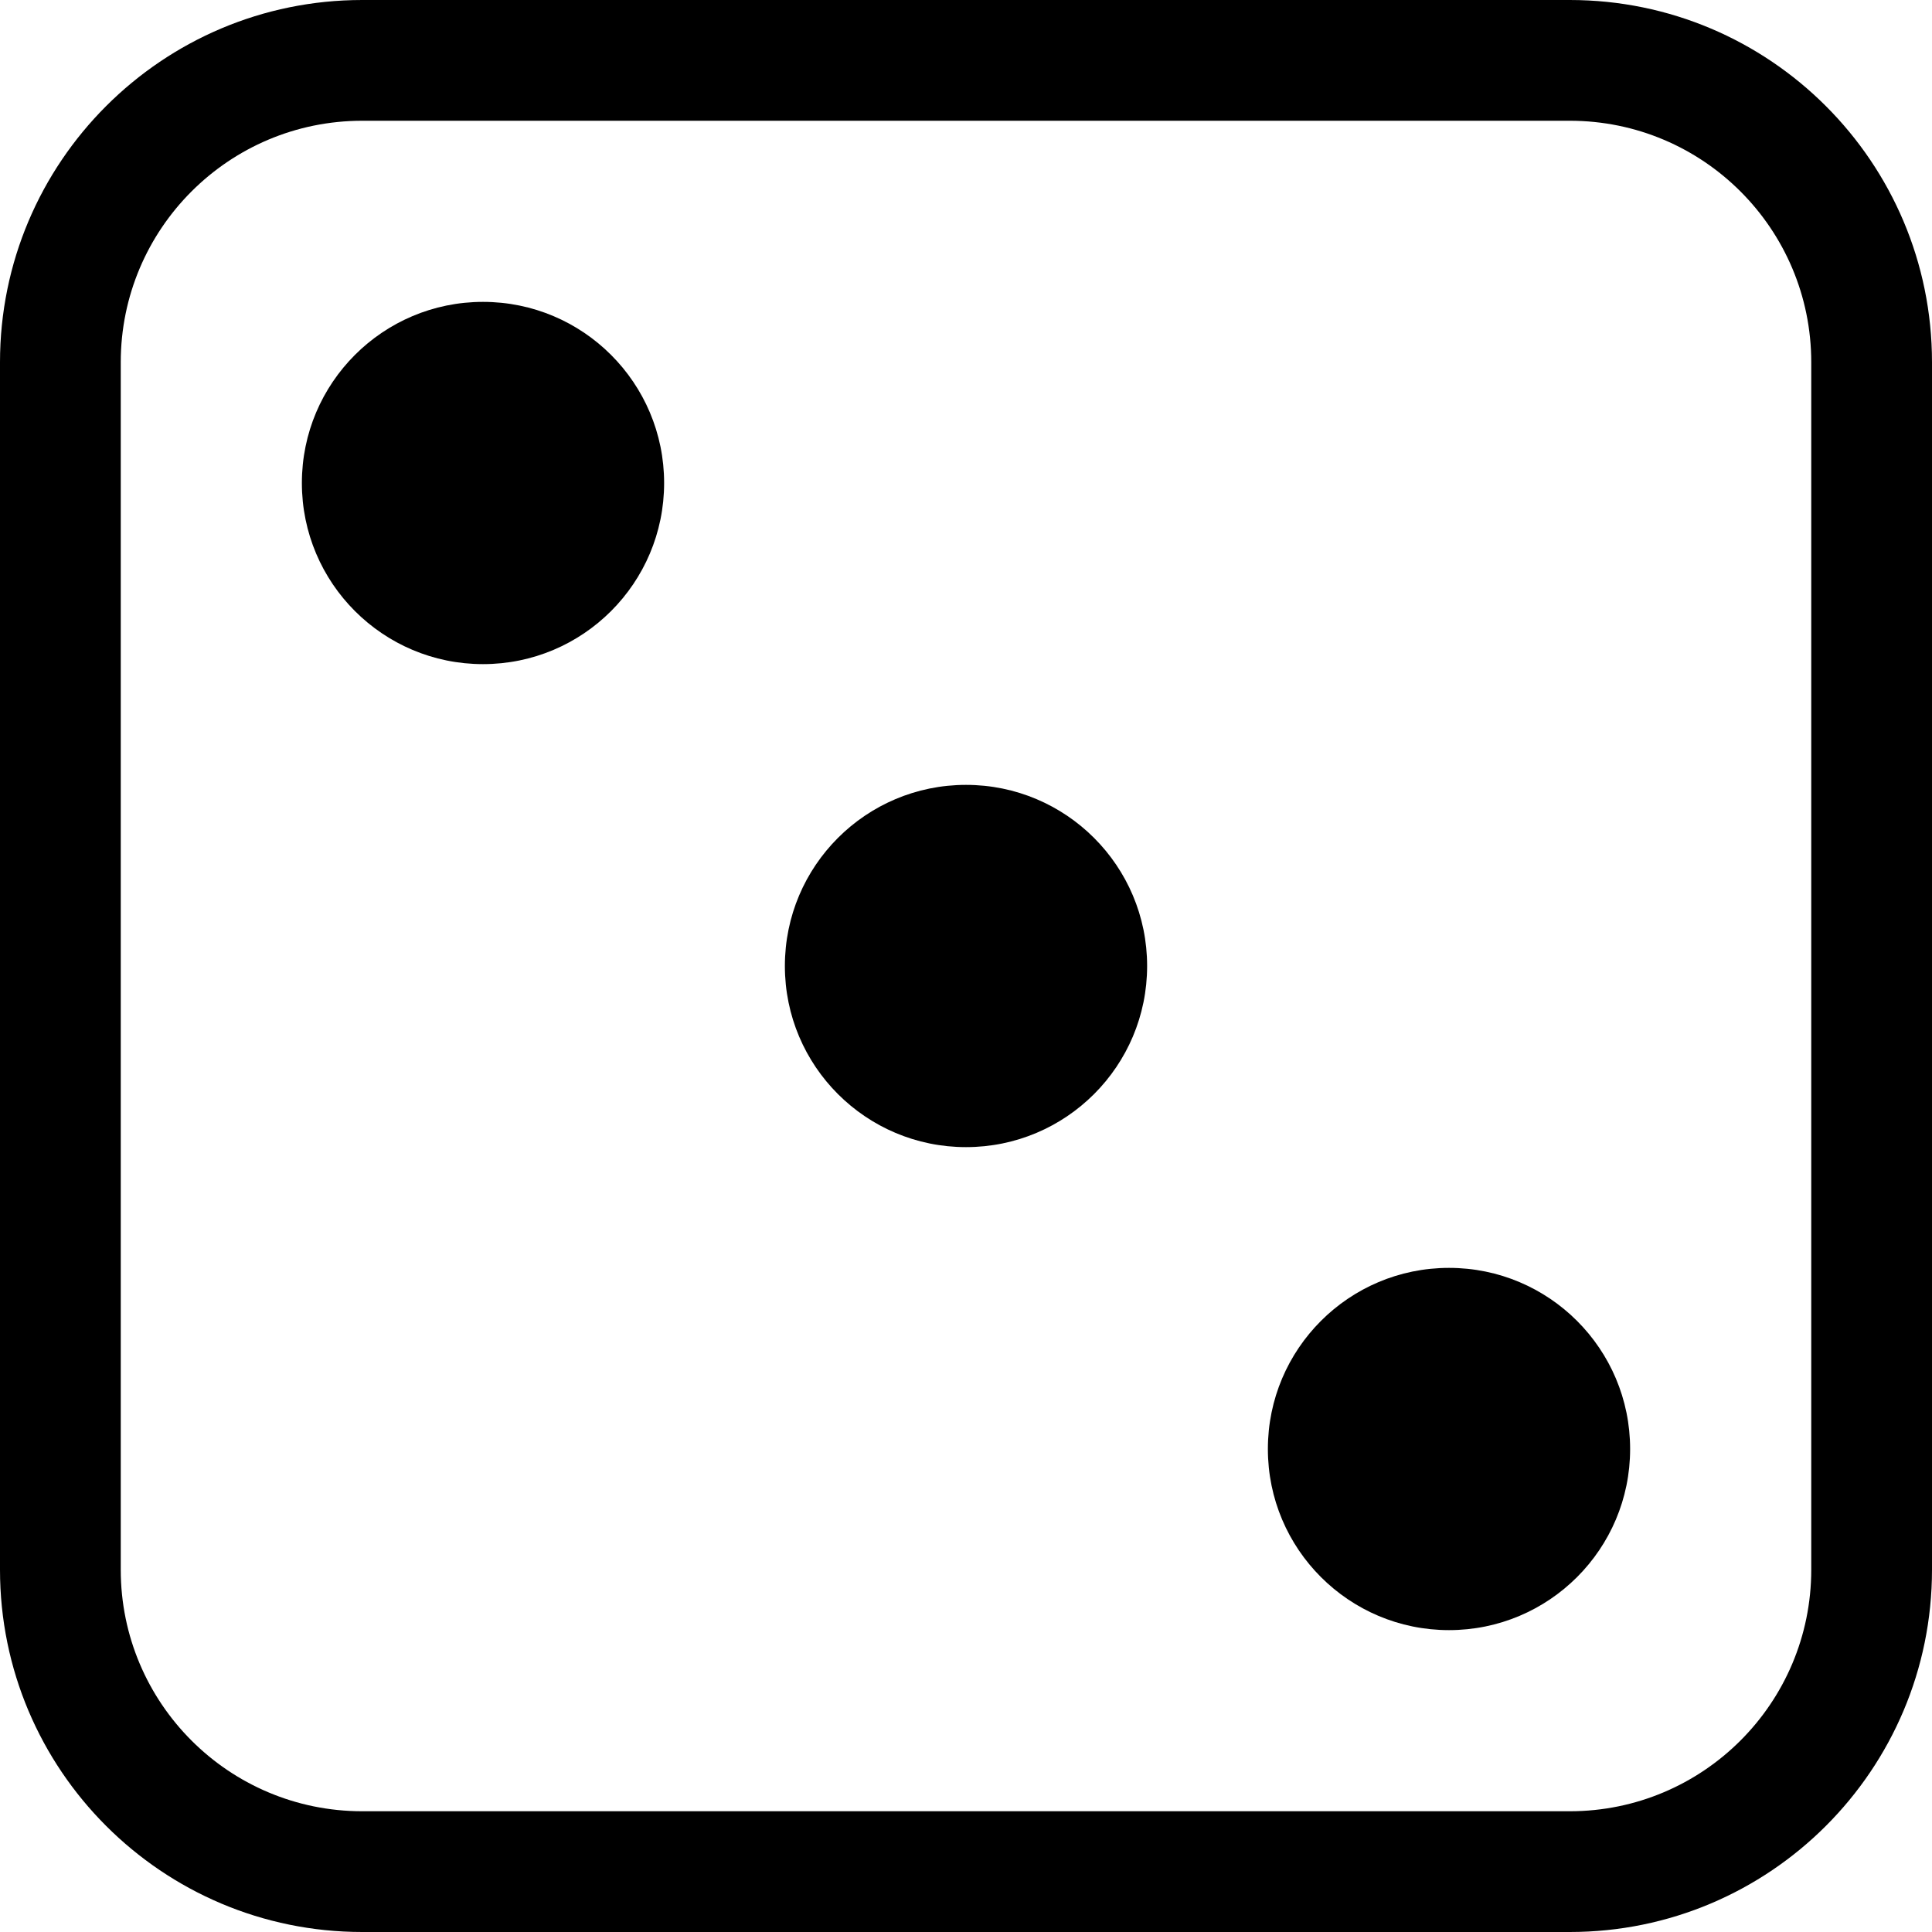
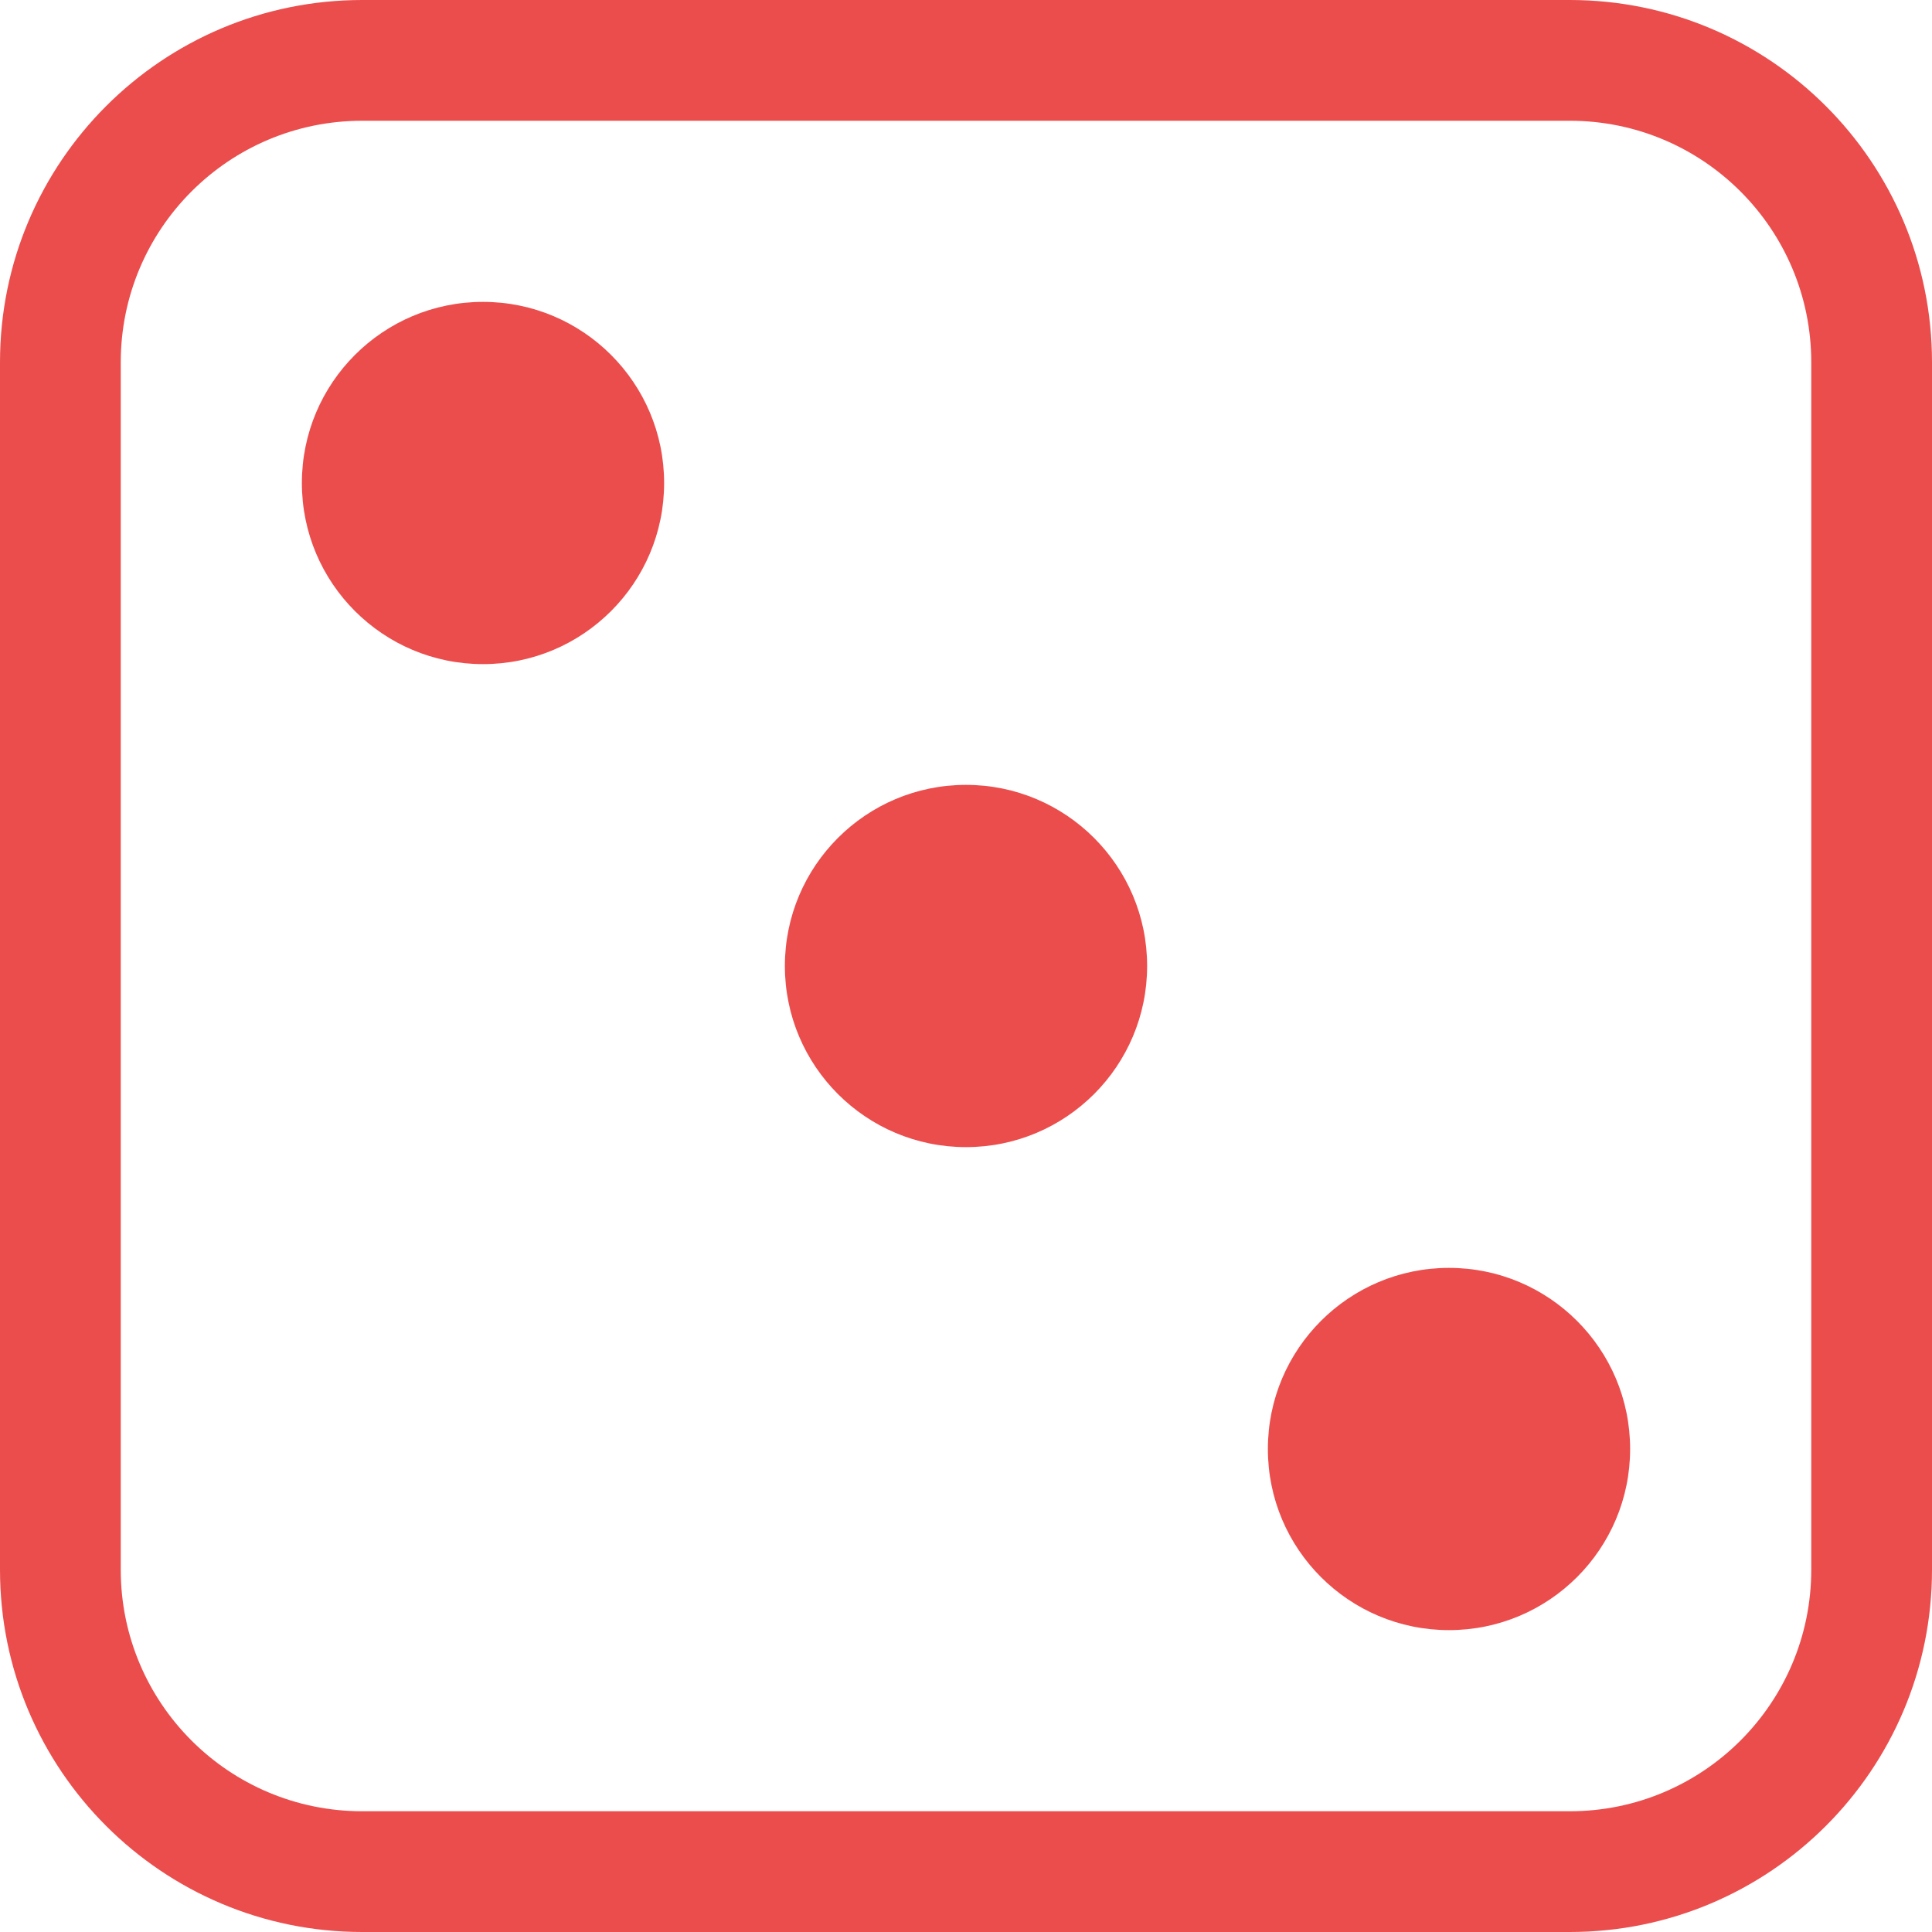
- <svg xmlns="http://www.w3.org/2000/svg" width="16" height="16" fill="currentColor" class="bi bi-dice-3" viewBox="0 0 16 16">
+ <svg xmlns="http://www.w3.org/2000/svg" width="16" height="16" fill="#EB4D4C" class="bi bi-dice-3" viewBox="0 0 16 16">
  <path d="M13 1a2 2 0 0 1 2 2v10a2 2 0 0 1-2 2H3a2 2 0 0 1-2-2V3a2 2 0 0 1 2-2h10zM3 0a3 3 0 0 0-3 3v10a3 3 0 0 0 3 3h10a3 3 0 0 0 3-3V3a3 3 0 0 0-3-3H3z" />
  <path d="M5.5 4a1.5 1.5 0 1 1-3 0 1.5 1.5 0 0 1 3 0zm8 8a1.5 1.5 0 1 1-3 0 1.5 1.5 0 0 1 3 0zm-4-4a1.5 1.5 0 1 1-3 0 1.5 1.5 0 0 1 3 0z" />
</svg>
